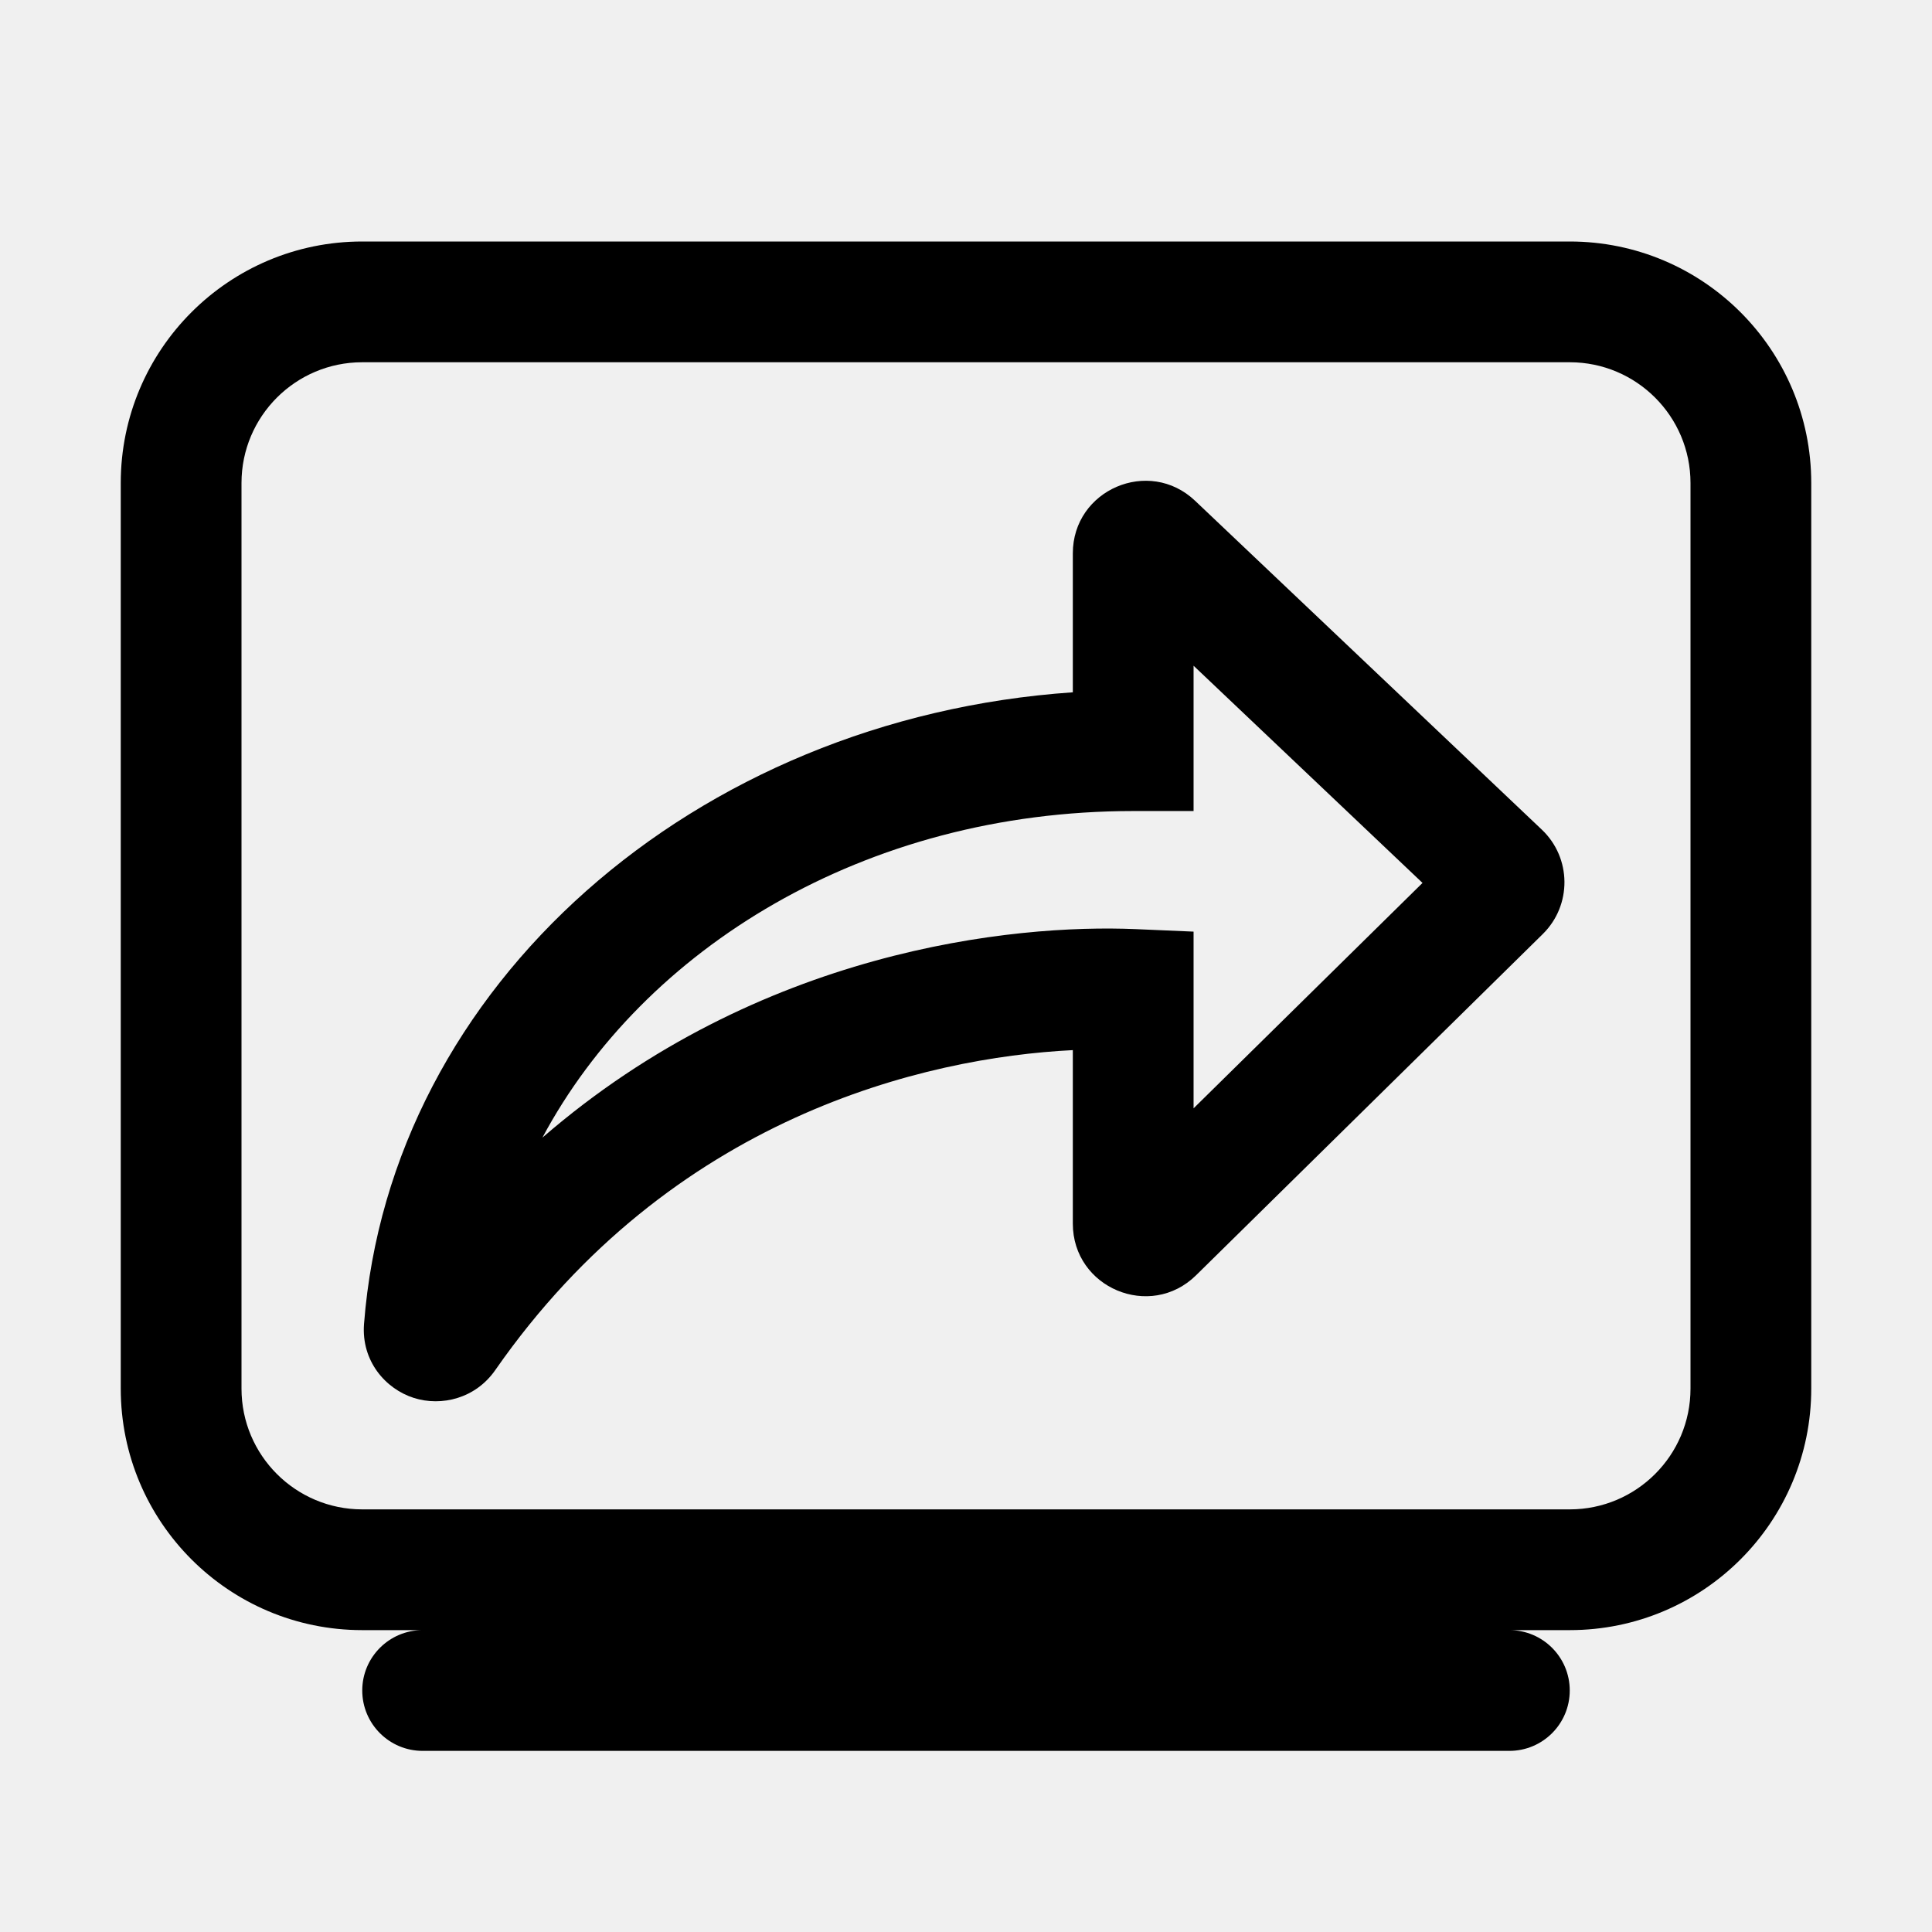
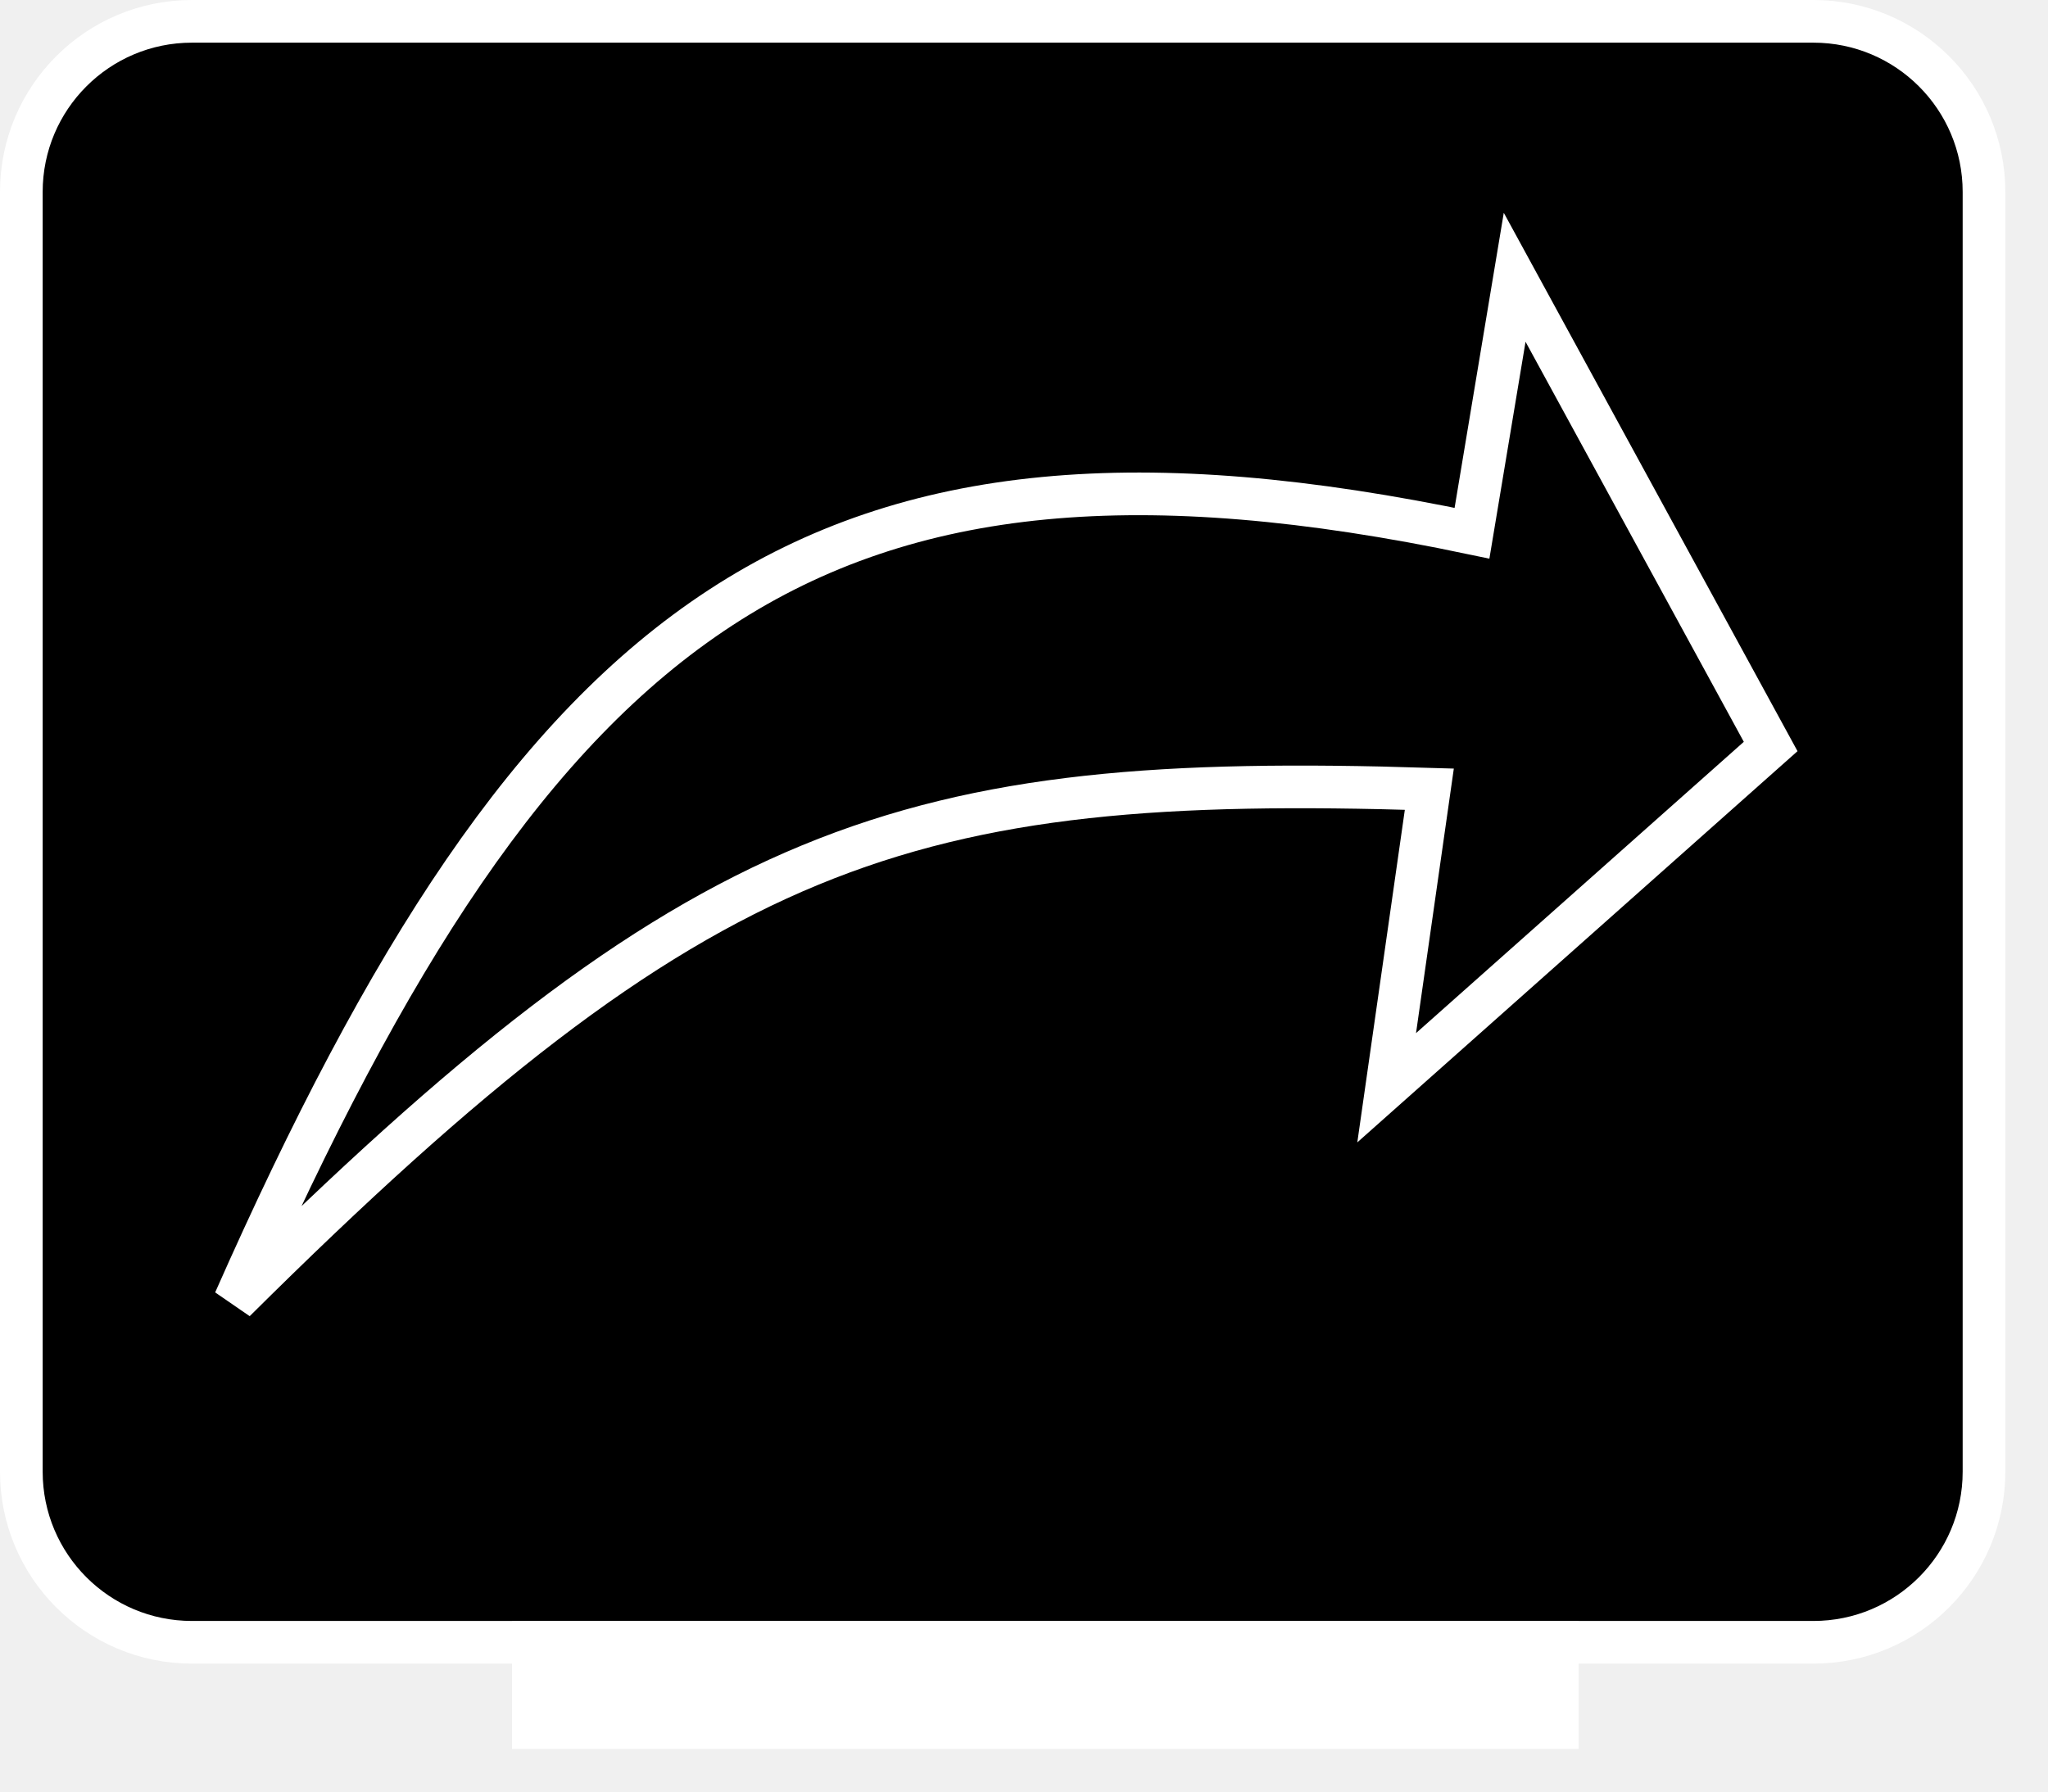
- <svg xmlns="http://www.w3.org/2000/svg" width="24" height="24" viewBox="0 0 24 24">
-   <path fill-rule="evenodd" clip-rule="evenodd" d="M14.846 6.221C14.273 5.677 13.327 6.084 13.327 6.874V8.6C8.629 8.922 4.847 12.239 4.522 16.447C4.487 16.907 4.789 17.254 5.142 17.366C5.485 17.474 5.907 17.373 6.153 17.019C8.338 13.879 11.485 13.137 13.327 13.045V15.2C13.327 15.999 14.289 16.402 14.858 15.842L19.166 11.602C19.528 11.244 19.523 10.658 19.154 10.307L14.846 6.221ZM14.827 10.075V8.27L17.671 10.968L14.827 13.768V11.573L14.109 11.542C12.583 11.477 9.43 11.799 6.738 14.132C7.993 11.784 10.738 10.075 14.077 10.075H14.827Z" />
-   <path fill-rule="evenodd" clip-rule="evenodd" d="M4.5 3C2.843 3 1.5 4.343 1.5 6V17.25C1.5 18.907 2.843 20.25 4.5 20.25H5.25C4.836 20.25 4.5 20.586 4.5 21C4.5 21.414 4.836 21.75 5.25 21.75H18.75C19.164 21.75 19.5 21.414 19.5 21C19.5 20.586 19.164 20.25 18.75 20.25H19.5C21.157 20.25 22.5 18.907 22.5 17.25V6C22.5 4.343 21.157 3 19.5 3H4.5ZM19.5 4.5H4.5C3.672 4.5 3 5.172 3 6V17.25C3 18.078 3.672 18.75 4.5 18.75H19.5C20.328 18.75 21 18.078 21 17.25V6C21 5.172 20.328 4.5 19.5 4.5Z" />
+ <svg xmlns="http://www.w3.org/2000/svg" width="24" height="21" viewBox="0 0 24 21" fill="none">
+   <path d="M0.25 2.25C0.25 1.145 1.145 0.25 2.25 0.25H21.25C22.355 0.25 23.25 1.145 23.25 2.25V17.25C23.25 18.355 22.355 19.25 21.25 19.25H2.25C1.145 19.25 0.25 18.355 0.25 17.25V2.25Z" fill="black" />
+   <path d="M6.25 19.25H18.25V20.25H6.25V19.25Z" fill="white" />
+   <path d="M0.25 2.25C0.25 1.145 1.145 0.25 2.25 0.25H21.25C22.355 0.25 23.25 1.145 23.25 2.25V17.25C23.25 18.355 22.355 19.25 21.25 19.25H2.25C1.145 19.25 0.25 18.355 0.25 17.25V2.25Z" stroke="white" stroke-width="0.5" />
+   <path d="M6.25 19.25H18.25V20.25H6.25V19.25Z" stroke="white" stroke-width="0.5" />
+   <path d="M17.25 6.25C9.54 4.631 6.316 7.192 2.75 15.25C8.219 9.817 10.595 9.057 16.75 9.25L16.25 12.75L20.75 8.75L17.75 3.25L17.25 6.25Z" stroke="white" stroke-width="0.5" />
</svg>
